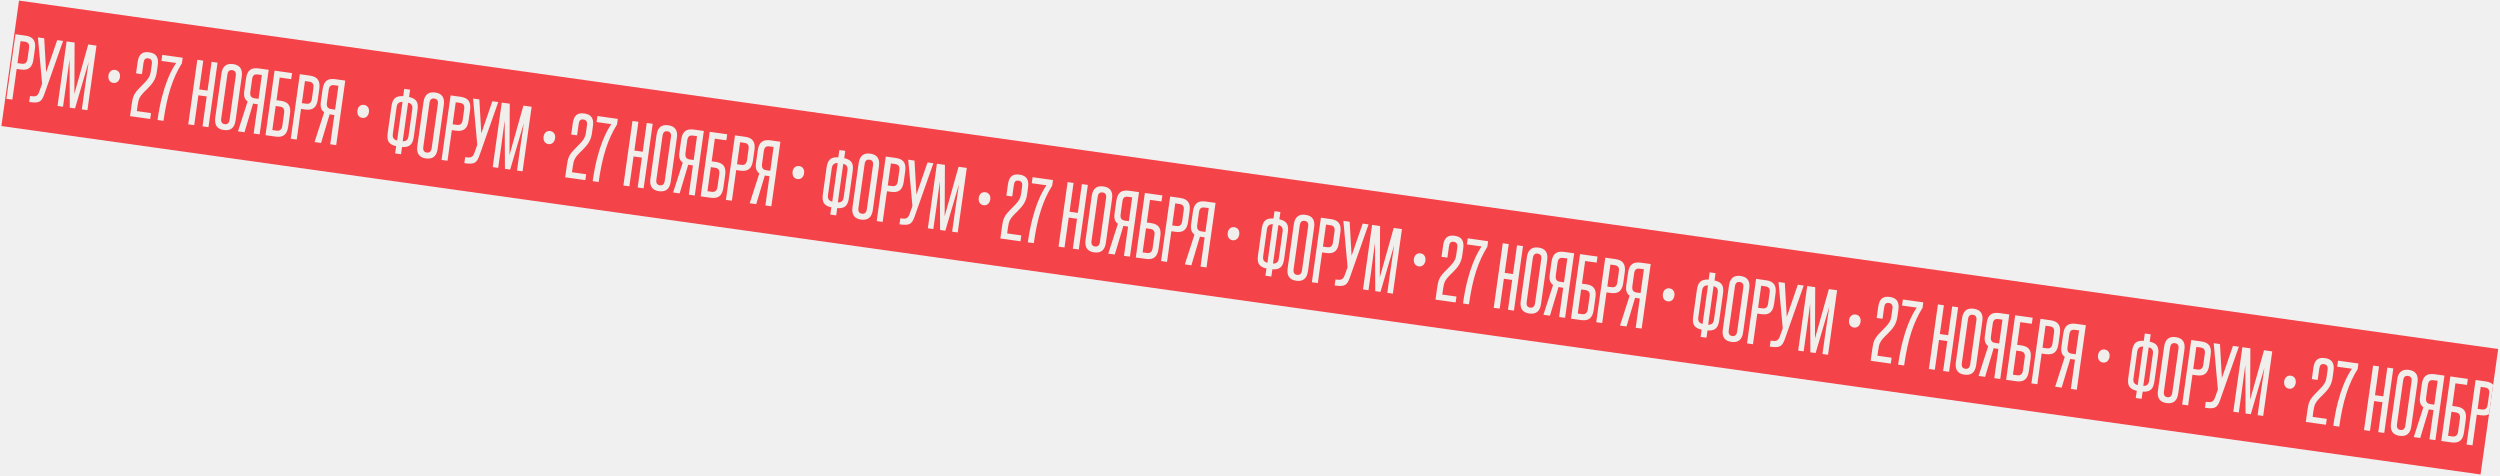
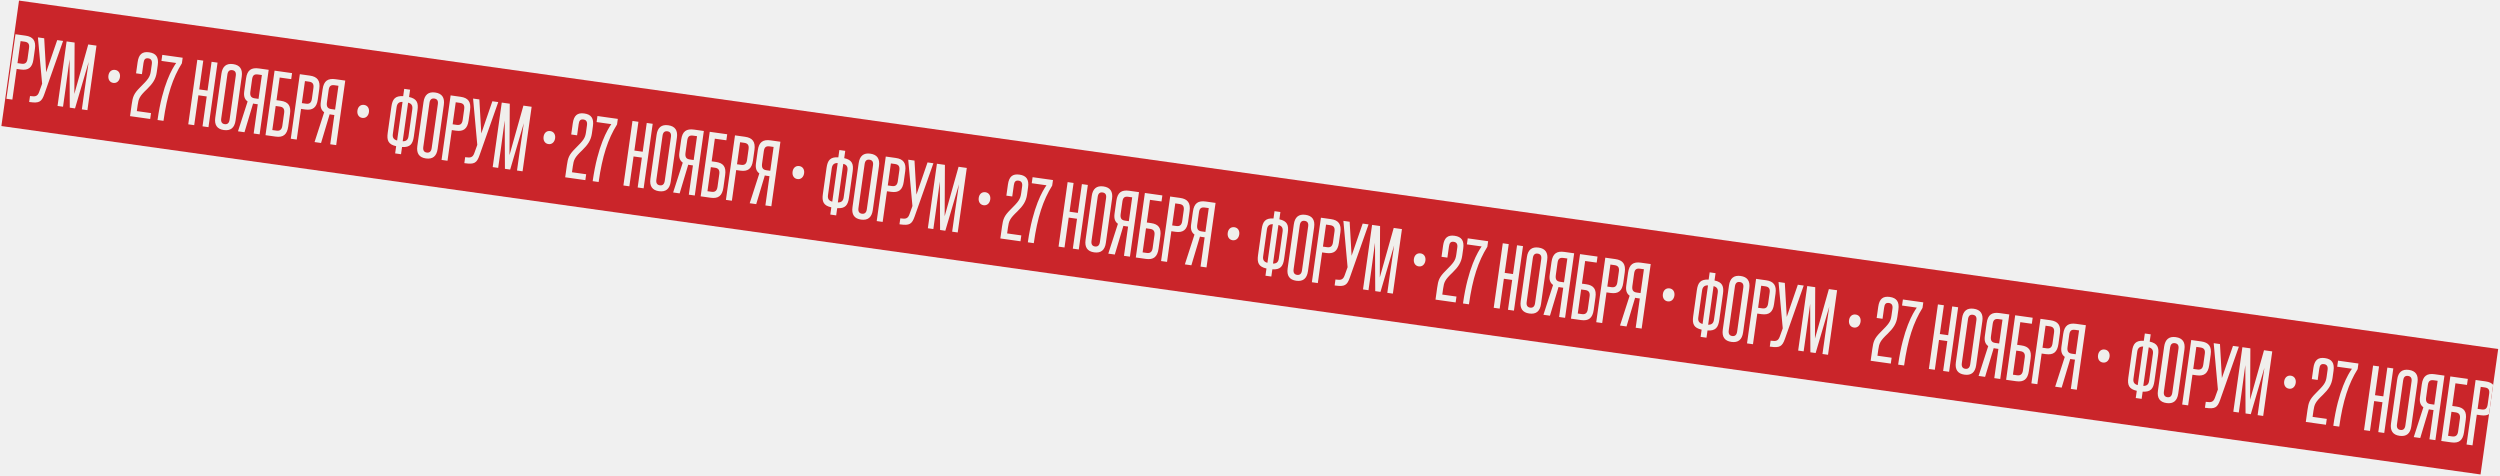
<svg xmlns="http://www.w3.org/2000/svg" width="1263" height="240" viewBox="0 0 1263 240" fill="none">
  <g clip-path="url(#clip0_0_43)">
-     <rect width="1264.78" height="64" transform="translate(9.60742 0.299805) rotate(8)" fill="#F4444A" />
+     <rect width="1264.78" height="64" transform="translate(9.60742 0.299805) rotate(8)" fill="#CA252A" />
    <path d="M-19.468 23.196L-21.378 36.782C-21.639 38.644 -20.93 39.633 -19.215 40.075L-16.476 20.587C-18.241 20.501 -19.212 21.374 -19.468 23.196ZM-13.664 20.982L-16.403 40.471C-14.672 40.512 -13.717 39.758 -13.456 37.896L-11.546 24.309C-11.29 22.487 -11.943 21.386 -13.664 20.982ZM-23.964 36.217L-22.11 23.027C-21.57 19.184 -20.234 17.433 -16.149 17.684L-15.631 14.001L-12.66 14.418L-13.178 18.102C-9.182 18.987 -8.38 21.038 -8.92 24.88L-10.774 38.071C-11.308 41.873 -12.645 43.624 -16.73 43.373L-17.242 47.018L-20.213 46.6L-19.701 42.956C-23.696 42.071 -24.499 40.02 -23.964 36.217ZM-9.002 42.884L-5.879 20.663C-5.362 16.979 -3.397 15.356 0.01 15.835C3.456 16.32 4.897 18.421 4.38 22.104L1.257 44.326C0.739 48.01 -1.226 49.632 -4.672 49.148C-8.079 48.669 -9.52 46.568 -9.002 42.884ZM-1.754 43.903L1.369 21.681C1.603 20.018 1.007 19.086 -0.419 18.885C-1.805 18.69 -2.635 19.422 -2.869 21.086L-5.992 43.307C-6.231 45.011 -5.641 45.982 -4.255 46.177C-2.829 46.377 -1.993 45.606 -1.754 43.903ZM13.906 29.704L14.669 24.277C14.942 22.337 14.357 21.325 12.456 21.058L10.396 20.769L8.831 31.899L10.931 32.194C12.674 32.439 13.622 31.724 13.906 29.704ZM6.243 50.318L3.232 49.895L7.814 17.296L12.884 18.008C16.687 18.543 18.219 20.576 17.64 24.695L16.888 30.043C16.309 34.162 14.322 35.66 10.519 35.126L8.42 34.831L6.243 50.318ZM31.876 20.677L22.399 47.58C21.045 51.469 19.728 52.214 15.173 51.573L14.738 51.512L15.161 48.502L15.596 48.563C17.735 48.864 18.968 48.714 19.761 46.523L21.284 42.294L19.161 18.89L22.329 19.336L23.308 36.519L28.905 20.26L31.876 20.677ZM44.162 55.648L41.35 55.252L42.736 45.389C43.41 40.596 44.084 36.086 44.797 31.299L37.904 54.768L35.25 54.395L35.132 29.941C34.498 34.739 33.903 39.26 33.229 44.053L31.843 53.916L29.07 53.526L33.652 20.927L37.692 21.495L37.559 47.449L44.584 22.463L48.744 23.048L44.162 55.648ZM57.24 41.894C55.378 41.632 54.515 40.016 54.776 38.154C55.038 36.293 56.303 35.057 58.164 35.318C59.947 35.569 60.861 37.111 60.599 38.973C60.338 40.834 59.023 42.144 57.24 41.894ZM75.875 60.104L65.695 58.674L66.536 52.693C67.07 48.89 67.57 47.344 70.719 44.192C74.902 40.014 75.776 38.965 76.21 35.875L76.7 32.39C76.945 30.647 76.355 29.675 74.929 29.475C73.305 29.246 72.741 30.096 72.496 31.839L71.706 37.464L68.735 37.046L69.525 31.422C70.087 27.421 71.872 25.935 75.357 26.425C78.843 26.915 80.262 28.891 79.705 32.852L79.193 36.496C78.692 40.061 77.09 42.26 74.325 44.981C70.458 48.639 70.008 49.828 69.546 53.116L69.123 56.126L76.293 57.134L75.875 60.104ZM82.593 61.049L79.582 60.626C82.115 42.603 87.137 34.462 89.004 31.816L81.557 30.77L81.985 27.72L92.284 29.167L91.889 31.979C87.306 39.293 84.436 47.937 82.593 61.049ZM105.323 64.243L102.312 63.82L104.433 48.728L100.234 48.138L98.113 63.23L95.103 62.807L99.685 30.207L102.695 30.63L100.652 45.167L104.851 45.757L106.894 31.22L109.904 31.643L105.323 64.243ZM108.747 59.433L111.87 37.211C112.387 33.527 114.352 31.905 117.759 32.384C121.205 32.868 122.647 34.969 122.129 38.653L119.006 60.875C118.488 64.558 116.523 66.181 113.077 65.696C109.67 65.218 108.229 63.117 108.747 59.433ZM115.995 60.452L119.118 38.23C119.352 36.566 118.756 35.634 117.33 35.434C115.944 35.239 115.114 35.971 114.88 37.634L111.757 59.856C111.518 61.559 112.108 62.531 113.495 62.726C114.921 62.926 115.756 62.155 115.995 60.452ZM123.517 66.8L120.229 66.338C121.824 61.311 123.498 56.295 125.094 51.268C123.586 50.208 123.045 48.597 123.39 46.141L124.303 39.645C124.905 35.367 126.989 34.044 130.792 34.579L135.743 35.275L131.161 67.874L128.151 67.451L130.227 52.676L128.445 52.426C128.168 52.387 127.97 52.359 127.856 52.303L123.517 66.8ZM127.353 40.074L126.491 46.214C126.212 48.194 126.651 49.387 128.631 49.665L130.612 49.943L132.304 37.902L130.363 37.629C128.462 37.362 127.643 38.014 127.353 40.074ZM138.715 35.693L147.548 36.934L147.12 39.984L141.297 39.166L139.688 50.613L141.827 50.914C145.63 51.448 147.088 53.43 146.509 57.55L145.618 63.888C145.039 68.007 143.046 69.545 139.243 69.01L134.133 68.292L138.715 35.693ZM142.642 63.51L143.555 57.014C143.822 55.112 143.118 54.084 141.415 53.845L139.276 53.544L137.567 65.705L139.666 66C141.409 66.245 142.369 65.451 142.642 63.51ZM157.573 49.895L158.335 44.468C158.608 42.528 158.023 41.516 156.122 41.249L154.062 40.96L152.498 52.09L154.597 52.385C156.34 52.63 157.289 51.915 157.573 49.895ZM149.909 70.509L146.899 70.086L151.48 37.486L156.55 38.199C160.353 38.733 161.885 40.767 161.306 44.886L160.555 50.233C159.976 54.353 157.988 55.851 154.185 55.316L152.086 55.021L149.909 70.509ZM162.199 72.237L158.911 71.774C160.506 66.748 162.181 61.732 163.776 56.705C162.269 55.645 161.728 54.034 162.073 51.578L162.986 45.082C163.587 40.804 165.671 39.481 169.474 40.015L174.425 40.711L169.844 73.311L166.833 72.888L168.91 58.113L167.127 57.862C166.85 57.824 166.652 57.796 166.539 57.739L162.199 72.237ZM166.036 45.51L165.173 51.65C164.895 53.631 165.333 54.823 167.313 55.102L169.294 55.38L170.986 43.338L169.045 43.065C167.144 42.798 166.325 43.451 166.036 45.51ZM183.035 59.573C181.173 59.311 180.31 57.696 180.571 55.834C180.833 53.972 182.097 52.736 183.959 52.998C185.742 53.248 186.656 54.79 186.394 56.652C186.133 58.514 184.818 59.824 183.035 59.573Z" fill="#F0EFEC" />
    <path d="M200.372 54.093L198.462 67.679C198.2 69.541 198.91 70.529 200.625 70.972L203.364 51.483C201.599 51.397 200.628 52.27 200.372 54.093ZM206.176 51.879L203.437 71.367C205.168 71.409 206.123 70.654 206.384 68.792L208.294 55.206C208.55 53.384 207.897 52.282 206.176 51.879ZM195.876 67.114L197.729 53.923C198.269 50.081 199.606 48.33 203.691 48.581L204.209 44.897L207.179 45.315L206.662 48.998C210.657 49.883 211.46 51.935 210.92 55.777L209.066 68.967C208.532 72.77 207.195 74.521 203.11 74.27L202.598 77.914L199.627 77.497L200.139 73.853C196.143 72.968 195.341 70.916 195.876 67.114ZM210.837 73.781L213.96 51.559C214.478 47.875 216.443 46.253 219.85 46.732C223.296 47.216 224.737 49.317 224.22 53.001L221.097 75.222C220.579 78.906 218.614 80.529 215.168 80.044C211.761 79.566 210.32 77.465 210.837 73.781ZM218.086 74.799L221.209 52.578C221.443 50.914 220.847 49.982 219.421 49.782C218.035 49.587 217.205 50.319 216.971 51.982L213.848 74.204C213.608 75.907 214.199 76.879 215.585 77.073C217.011 77.274 217.847 76.503 218.086 74.799ZM233.746 60.601L234.509 55.174C234.782 53.233 234.197 52.222 232.295 51.955L230.236 51.665L228.671 62.796L230.771 63.091C232.514 63.336 233.462 62.621 233.746 60.601ZM226.083 81.215L223.072 80.792L227.654 48.192L232.724 48.905C236.527 49.439 238.059 51.472 237.48 55.592L236.728 60.939C236.149 65.058 234.161 66.556 230.359 66.022L228.259 65.727L226.083 81.215ZM251.716 51.574L242.239 78.477C240.885 82.366 239.568 83.11 235.013 82.47L234.577 82.409L235 79.398L235.436 79.459C237.575 79.76 238.808 79.61 239.601 77.419L241.124 73.19L239 49.787L242.169 50.232L243.147 67.415L248.745 51.156L251.716 51.574ZM264.002 86.544L261.19 86.149L262.576 76.286C263.249 71.493 263.924 66.983 264.637 62.195L257.743 85.664L255.09 85.291L254.972 60.837C254.338 65.635 253.743 70.157 253.069 74.95L251.683 84.813L248.91 84.423L253.492 51.823L257.532 52.391L257.399 78.345L264.424 53.36L268.583 53.944L264.002 86.544ZM277.08 72.79C275.218 72.529 274.355 70.913 274.616 69.051C274.878 67.189 276.142 65.953 278.004 66.215C279.786 66.465 280.701 68.008 280.439 69.869C280.177 71.731 278.862 73.041 277.08 72.79ZM295.715 91.001L285.535 89.57L286.376 83.589C286.91 79.786 287.41 78.241 290.559 75.088C294.742 70.91 295.616 69.861 296.05 66.772L296.54 63.286C296.785 61.543 296.195 60.572 294.769 60.371C293.145 60.143 292.581 60.993 292.336 62.736L291.545 68.36L288.575 67.943L289.365 62.318C289.927 58.317 291.711 56.831 295.197 57.321C298.683 57.811 300.102 59.788 299.545 63.749L299.033 67.393C298.532 70.958 296.93 73.156 294.165 75.878C290.298 79.535 289.848 80.724 289.386 84.012L288.963 87.022L296.132 88.03L295.715 91.001ZM302.433 91.945L299.422 91.522C301.955 73.499 306.977 65.359 308.843 62.713L301.397 61.666L301.825 58.616L312.124 60.064L311.729 62.876C307.146 70.189 304.275 78.834 302.433 91.945ZM325.162 95.139L322.152 94.716L324.273 79.625L320.074 79.035L317.953 94.126L314.943 93.703L319.524 61.104L322.535 61.527L320.492 76.064L324.691 76.654L326.734 62.117L329.744 62.54L325.162 95.139ZM328.586 90.329L331.709 68.108C332.227 64.424 334.192 62.801 337.599 63.28C341.045 63.765 342.486 65.866 341.969 69.549L338.846 91.771C338.328 95.455 336.363 97.077 332.917 96.593C329.51 96.114 328.069 94.013 328.586 90.329ZM335.835 91.348L338.958 69.126C339.192 67.463 338.596 66.531 337.17 66.33C335.784 66.135 334.954 66.867 334.72 68.531L331.597 90.752C331.357 92.456 331.948 93.427 333.334 93.622C334.76 93.823 335.596 93.051 335.835 91.348ZM343.356 97.697L340.069 97.234C341.664 92.207 343.338 87.192 344.933 82.165C343.426 81.105 342.885 79.494 343.23 77.038L344.143 70.542C344.745 66.264 346.829 64.941 350.632 65.475L355.583 66.171L351.001 98.771L347.991 98.348L350.067 83.573L348.285 83.323C348.008 83.284 347.81 83.256 347.696 83.199L343.356 97.697ZM347.193 70.97L346.33 77.11C346.052 79.091 346.49 80.283 348.471 80.561L350.451 80.84L352.144 68.798L350.203 68.525C348.302 68.258 347.483 68.911 347.193 70.97ZM358.555 66.589L367.388 67.83L366.959 70.88L361.137 70.062L359.528 81.51L361.667 81.81C365.469 82.345 366.928 84.327 366.349 88.446L365.458 94.784C364.879 98.904 362.886 100.441 359.083 99.907L353.973 99.189L358.555 66.589ZM362.482 94.406L363.395 87.91C363.662 86.009 362.958 84.981 361.255 84.741L359.116 84.441L357.407 96.601L359.506 96.896C361.249 97.141 362.209 96.347 362.482 94.406ZM377.412 80.792L378.175 75.365C378.448 73.424 377.863 72.413 375.962 72.146L373.902 71.856L372.338 82.987L374.437 83.282C376.18 83.527 377.129 82.812 377.412 80.792ZM369.749 101.406L366.739 100.983L371.32 68.383L376.39 69.096C380.193 69.63 381.725 71.663 381.146 75.782L380.394 81.13C379.815 85.249 377.828 86.747 374.025 86.213L371.926 85.918L369.749 101.406ZM382.039 103.133L378.751 102.671C380.346 97.644 382.021 92.628 383.616 87.601C382.109 86.541 381.568 84.93 381.913 82.474L382.826 75.978C383.427 71.7 385.511 70.377 389.314 70.912L394.265 71.608L389.684 104.207L386.673 103.784L388.75 89.01L386.967 88.759C386.69 88.72 386.492 88.692 386.379 88.636L382.039 103.133ZM385.876 76.407L385.013 82.546C384.734 84.527 385.173 85.72 387.153 85.998L389.134 86.276L390.826 74.235L388.885 73.962C386.984 73.695 386.165 74.347 385.876 76.407ZM402.875 90.469C401.013 90.208 400.15 88.592 400.411 86.73C400.673 84.869 401.937 83.632 403.799 83.894C405.581 84.145 406.496 85.687 406.234 87.549C405.972 89.41 404.657 90.72 402.875 90.469Z" fill="#F0EFEC" />
    <path d="M420.21 84.989L418.301 98.576C418.039 100.437 418.749 101.426 420.464 101.869L423.203 82.38C421.437 82.293 420.466 83.167 420.21 84.989ZM426.015 82.775L423.276 102.264C425.007 102.305 425.961 101.551 426.223 99.689L428.133 86.102C428.389 84.28 427.736 83.179 426.015 82.775ZM415.714 98.01L417.568 84.82C418.108 80.977 419.445 79.226 423.53 79.477L424.048 75.793L427.018 76.211L426.501 79.895C430.496 80.779 431.299 82.831 430.759 86.673L428.905 99.864C428.37 103.666 427.034 105.417 422.949 105.166L422.437 108.811L419.466 108.393L419.978 104.749C415.982 103.864 415.18 101.813 415.714 98.01ZM430.676 104.677L433.799 82.456C434.317 78.772 436.282 77.149 439.688 77.628C443.135 78.112 444.576 80.214 444.058 83.897L440.935 106.119C440.418 109.803 438.453 111.425 435.007 110.941C431.6 110.462 430.159 108.361 430.676 104.677ZM437.925 105.696L441.048 83.474C441.282 81.811 440.686 80.879 439.26 80.678C437.873 80.483 437.044 81.215 436.81 82.879L433.687 105.1C433.447 106.804 434.038 107.775 435.424 107.97C436.85 108.17 437.686 107.399 437.925 105.696ZM453.585 91.497L454.348 86.07C454.621 84.13 454.036 83.118 452.134 82.851L450.074 82.562L448.51 93.692L450.61 93.987C452.352 94.232 453.301 93.517 453.585 91.497ZM445.922 112.111L442.911 111.688L447.493 79.088L452.563 79.801C456.366 80.335 457.897 82.368 457.319 86.488L456.567 91.835C455.988 95.955 454 97.453 450.198 96.918L448.098 96.623L445.922 112.111ZM471.554 82.47L462.078 109.373C460.724 113.262 459.407 114.007 454.852 113.366L454.416 113.305L454.839 110.295L455.275 110.356C457.414 110.657 458.647 110.507 459.439 108.316L460.963 104.086L458.839 80.683L462.008 81.129L462.986 98.312L468.584 82.053L471.554 82.47ZM483.841 117.44L481.028 117.045L482.415 107.182C483.088 102.389 483.762 97.879 484.476 93.092L477.582 116.561L474.928 116.188L474.811 91.734C474.177 96.532 473.582 101.053 472.908 105.846L471.522 115.709L468.749 115.319L473.331 82.72L477.371 83.288L477.238 109.242L484.263 84.256L488.422 84.841L483.841 117.44ZM496.919 103.687C495.057 103.425 494.194 101.809 494.455 99.947C494.717 98.086 495.981 96.85 497.843 97.111C499.625 97.362 500.54 98.904 500.278 100.766C500.016 102.627 498.701 103.937 496.919 103.687ZM515.554 121.897L505.374 120.467L506.214 114.485C506.749 110.683 507.249 109.137 510.398 105.985C514.58 101.806 515.455 100.758 515.889 97.668L516.379 94.183C516.624 92.44 516.033 91.468 514.607 91.268C512.983 91.039 512.42 91.889 512.175 93.632L511.384 99.257L508.413 98.839L509.204 93.215C509.766 89.214 511.55 87.728 515.036 88.218C518.522 88.707 519.941 90.684 519.384 94.645L518.872 98.289C518.371 101.854 516.769 104.053 514.003 106.774C510.137 110.432 509.687 111.621 509.225 114.909L508.802 117.919L515.971 118.927L515.554 121.897ZM522.272 122.842L519.261 122.418C521.794 104.396 526.816 96.255 528.682 93.609L521.235 92.563L521.664 89.513L531.963 90.96L531.568 93.772C526.985 101.086 524.114 109.73 522.272 122.842ZM545.001 126.036L541.991 125.613L544.112 110.521L539.913 109.931L537.792 125.023L534.782 124.6L539.363 92L542.374 92.423L540.331 106.96L544.529 107.55L546.572 93.013L549.583 93.436L545.001 126.036ZM548.425 121.226L551.548 99.004C552.066 95.32 554.031 93.698 557.438 94.177C560.884 94.661 562.325 96.762 561.808 100.446L558.684 122.668C558.167 126.351 556.202 127.974 552.756 127.489C549.349 127.011 547.908 124.91 548.425 121.226ZM555.674 122.244L558.797 100.023C559.031 98.359 558.435 97.427 557.009 97.227C555.622 97.032 554.793 97.763 554.559 99.427L551.436 121.649C551.196 123.352 551.787 124.324 553.173 124.519C554.599 124.719 555.435 123.948 555.674 122.244ZM563.195 128.593L559.908 128.131C561.503 123.104 563.177 118.088 564.772 113.061C563.265 112.001 562.724 110.39 563.069 107.934L563.982 101.438C564.583 97.16 566.668 95.838 570.47 96.372L575.422 97.068L570.84 129.667L567.83 129.244L569.906 114.47L568.124 114.219C567.846 114.18 567.648 114.152 567.535 114.096L563.195 128.593ZM567.032 101.867L566.169 108.007C565.891 109.987 566.329 111.18 568.31 111.458L570.29 111.736L571.983 99.695L570.042 99.422C568.14 99.155 567.322 99.807 567.032 101.867ZM578.394 97.486L587.227 98.727L586.798 101.777L580.976 100.959L579.367 112.406L581.506 112.707C585.308 113.241 586.767 115.223 586.188 119.343L585.297 125.681C584.718 129.8 582.725 131.338 578.922 130.803L573.812 130.085L578.394 97.486ZM582.321 125.303L583.234 118.807C583.501 116.905 582.797 115.877 581.094 115.638L578.955 115.337L577.246 127.498L579.345 127.793C581.088 128.038 582.048 127.244 582.321 125.303ZM597.251 111.688L598.014 106.261C598.287 104.321 597.702 103.309 595.8 103.042L593.741 102.753L592.176 113.883L594.276 114.178C596.019 114.423 596.967 113.708 597.251 111.688ZM589.588 132.302L586.577 131.879L591.159 99.279L596.229 99.992C600.032 100.526 601.564 102.559 600.985 106.679L600.233 112.026C599.654 116.146 597.666 117.644 593.864 117.109L591.764 116.814L589.588 132.302ZM601.878 134.029L598.59 133.567C600.185 128.54 601.859 123.525 603.455 118.498C601.947 117.438 601.406 115.827 601.752 113.371L602.665 106.875C603.266 102.597 605.35 101.274 609.153 101.808L614.104 102.504L609.523 135.104L606.512 134.681L608.589 119.906L606.806 119.655C606.529 119.616 606.331 119.589 606.217 119.532L601.878 134.029ZM605.715 107.303L604.852 113.443C604.573 115.424 605.012 116.616 606.992 116.894L608.973 117.173L610.665 105.131L608.724 104.858C606.823 104.591 606.004 105.244 605.715 107.303ZM622.714 121.366C620.852 121.104 619.989 119.488 620.25 117.627C620.512 115.765 621.776 114.529 623.638 114.791C625.42 115.041 626.335 116.583 626.073 118.445C625.811 120.307 624.496 121.617 622.714 121.366Z" fill="#F0EFEC" />
    <path d="M640.05 115.885L638.141 129.472C637.879 131.334 638.589 132.322 640.304 132.765L643.042 113.277C641.277 113.19 640.306 114.063 640.05 115.885ZM645.855 113.672L643.116 133.16C644.847 133.202 645.801 132.447 646.063 130.585L647.972 116.999C648.228 115.177 647.575 114.075 645.855 113.672ZM635.554 128.906L637.408 115.716C637.948 111.874 639.285 110.123 643.37 110.374L643.887 106.69L646.858 107.108L646.34 110.791C650.336 111.676 651.138 113.728 650.598 117.57L648.745 130.76C648.21 134.563 646.874 136.314 642.789 136.063L642.277 139.707L639.306 139.29L639.818 135.645C635.822 134.761 635.02 132.709 635.554 128.906ZM650.516 135.574L653.639 113.352C654.157 109.668 656.122 108.046 659.528 108.525C662.974 109.009 664.416 111.11 663.898 114.794L660.775 137.015C660.258 140.699 658.293 142.322 654.847 141.837C651.44 141.359 649.998 139.257 650.516 135.574ZM657.765 136.592L660.888 114.371C661.122 112.707 660.526 111.775 659.1 111.575C657.713 111.38 656.883 112.111 656.65 113.775L653.527 135.997C653.287 137.7 653.878 138.672 655.264 138.866C656.69 139.067 657.525 138.296 657.765 136.592ZM673.425 122.394L674.188 116.967C674.46 115.026 673.875 114.015 671.974 113.748L669.914 113.458L668.35 124.589L670.449 124.884C672.192 125.129 673.141 124.414 673.425 122.394ZM665.761 143.008L662.751 142.585L667.333 109.985L672.403 110.698C676.205 111.232 677.737 113.265 677.158 117.385L676.407 122.732C675.828 126.851 673.84 128.349 670.037 127.815L667.938 127.52L665.761 143.008ZM691.394 113.367L681.918 140.27C680.563 144.159 679.247 144.903 674.692 144.263L674.256 144.202L674.679 141.191L675.115 141.252C677.254 141.553 678.487 141.403 679.279 139.212L680.803 134.983L678.679 111.58L681.848 112.025L682.826 129.208L688.423 112.949L691.394 113.367ZM703.681 148.337L700.868 147.942L702.254 138.079C702.928 133.286 703.602 128.776 704.315 123.988L697.422 147.457L694.768 147.084L694.65 122.63C694.016 127.428 693.421 131.95 692.748 136.743L691.362 146.606L688.589 146.216L693.171 113.616L697.211 114.184L697.077 140.138L704.103 115.153L708.262 115.737L703.681 148.337ZM716.759 134.583C714.897 134.322 714.033 132.706 714.295 130.844C714.557 128.982 715.821 127.746 717.683 128.008C719.465 128.258 720.379 129.801 720.118 131.662C719.856 133.524 718.541 134.834 716.759 134.583ZM735.394 152.794L725.214 151.363L726.054 145.382C726.589 141.579 727.089 140.034 730.238 136.882C734.42 132.703 735.295 131.654 735.729 128.565L736.219 125.079C736.464 123.336 735.873 122.365 734.447 122.164C732.823 121.936 732.259 122.786 732.015 124.529L731.224 130.153L728.253 129.736L729.044 124.111C729.606 120.11 731.39 118.624 734.876 119.114C738.362 119.604 739.78 121.581 739.224 125.542L738.712 129.186C738.211 132.751 736.609 134.949 733.843 137.671C729.977 141.328 729.527 142.517 729.065 145.805L728.642 148.815L735.811 149.823L735.394 152.794ZM742.111 153.738L739.101 153.315C741.634 135.292 746.656 127.152 748.522 124.506L741.075 123.459L741.504 120.409L751.803 121.857L751.407 124.669C746.825 131.982 743.954 140.627 742.111 153.738ZM764.841 156.932L761.831 156.509L763.952 141.418L759.753 140.828L757.632 155.919L754.622 155.496L759.203 122.897L762.214 123.32L760.17 137.857L764.369 138.447L766.412 123.91L769.423 124.333L764.841 156.932ZM768.265 152.122L771.388 129.901C771.906 126.217 773.871 124.594 777.277 125.073C780.723 125.558 782.165 127.659 781.647 131.342L778.524 153.564C778.007 157.248 776.042 158.87 772.596 158.386C769.189 157.907 767.747 155.806 768.265 152.122ZM775.514 153.141L778.637 130.919C778.871 129.256 778.275 128.324 776.849 128.123C775.462 127.928 774.632 128.66 774.399 130.324L771.276 152.545C771.036 154.249 771.627 155.22 773.013 155.415C774.439 155.615 775.275 154.844 775.514 153.141ZM783.035 159.489L779.747 159.027C781.343 154 783.017 148.985 784.612 143.958C783.105 142.898 782.564 141.287 782.909 138.831L783.822 132.335C784.423 128.057 786.508 126.734 790.31 127.268L795.262 127.964L790.68 160.564L787.67 160.141L789.746 145.366L787.964 145.115C787.686 145.077 787.488 145.049 787.375 144.992L783.035 159.489ZM786.872 132.763L786.009 138.903C785.731 140.884 786.169 142.076 788.15 142.355L790.13 142.633L791.823 130.591L789.882 130.318C787.98 130.051 787.162 130.704 786.872 132.763ZM798.234 128.382L807.067 129.623L806.638 132.673L800.815 131.855L799.207 143.303L801.346 143.603C805.148 144.138 806.606 146.12 806.028 150.239L805.137 156.577C804.558 160.697 802.564 162.234 798.762 161.7L793.652 160.982L798.234 128.382ZM802.16 156.199L803.073 149.703C803.341 147.802 802.637 146.774 800.934 146.534L798.795 146.234L797.086 158.394L799.185 158.689C800.928 158.934 801.888 158.14 802.16 156.199ZM817.091 142.585L817.854 137.158C818.127 135.217 817.542 134.206 815.64 133.939L813.581 133.649L812.016 144.78L814.116 145.075C815.858 145.32 816.807 144.605 817.091 142.585ZM809.428 163.199L806.417 162.776L810.999 130.176L816.069 130.889C819.872 131.423 821.404 133.456 820.825 137.575L820.073 142.923C819.494 147.042 817.506 148.54 813.704 148.006L811.604 147.711L809.428 163.199ZM821.717 164.926L818.43 164.464C820.025 159.437 821.699 154.421 823.294 149.394C821.787 148.334 821.246 146.723 821.591 144.267L822.504 137.771C823.106 133.493 825.19 132.17 828.993 132.705L833.944 133.401L829.362 166L826.352 165.577L828.428 150.802L826.646 150.552C826.369 150.513 826.171 150.485 826.057 150.429L821.717 164.926ZM825.554 138.2L824.691 144.339C824.413 146.32 824.851 147.513 826.832 147.791L828.813 148.069L830.505 136.028L828.564 135.755C826.663 135.488 825.844 136.14 825.554 138.2ZM842.554 152.263C840.692 152.001 839.828 150.385 840.09 148.523C840.352 146.662 841.616 145.425 843.478 145.687C845.26 145.938 846.174 147.48 845.913 149.342C845.651 151.203 844.336 152.513 842.554 152.263Z" fill="#F0EFEC" />
    <path d="M859.89 146.782L857.981 160.368C857.719 162.23 858.428 163.218 860.143 163.661L862.882 144.173C861.117 144.086 860.146 144.96 859.89 146.782ZM865.695 144.568L862.956 164.057C864.687 164.098 865.641 163.344 865.903 161.482L867.812 147.895C868.068 146.073 867.415 144.972 865.695 144.568ZM855.394 159.803L857.248 146.613C857.788 142.77 859.125 141.019 863.209 141.27L863.727 137.586L866.698 138.004L866.18 141.688C870.176 142.573 870.978 144.624 870.438 148.466L868.585 161.657C868.05 165.459 866.713 167.21 862.629 166.959L862.116 170.604L859.146 170.186L859.658 166.542C855.662 165.657 854.86 163.606 855.394 159.803ZM870.356 166.47L873.479 144.249C873.997 140.565 875.962 138.942 879.368 139.421C882.814 139.905 884.256 142.007 883.738 145.69L880.615 167.912C880.097 171.596 878.132 173.218 874.686 172.734C871.28 172.255 869.838 170.154 870.356 166.47ZM877.605 167.489L880.728 145.267C880.962 143.604 880.365 142.672 878.939 142.471C877.553 142.276 876.723 143.008 876.489 144.672L873.366 166.893C873.127 168.596 873.718 169.568 875.104 169.763C876.53 169.963 877.365 169.192 877.605 167.489ZM893.265 153.29L894.027 147.863C894.3 145.923 893.715 144.911 891.814 144.644L889.754 144.355L888.19 155.485L890.289 155.78C892.032 156.025 892.981 155.31 893.265 153.29ZM885.601 173.904L882.591 173.481L887.172 140.881L892.243 141.594C896.045 142.128 897.577 144.161 896.998 148.281L896.247 153.628C895.668 157.748 893.68 159.246 889.877 158.711L887.778 158.416L885.601 173.904ZM911.234 144.263L901.758 171.166C900.403 175.055 899.087 175.799 894.532 175.159L894.096 175.098L894.519 172.088L894.955 172.149C897.094 172.449 898.327 172.3 899.119 170.109L900.643 165.879L898.519 142.476L901.688 142.922L902.666 160.105L908.263 143.846L911.234 144.263ZM923.52 179.233L920.708 178.838L922.094 168.975C922.768 164.182 923.442 159.672 924.155 154.885L917.262 178.354L914.608 177.981L914.49 153.526C913.856 158.325 913.261 162.846 912.588 167.639L911.202 177.502L908.429 177.112L913.01 144.513L917.051 145.081L916.917 171.035L923.943 146.049L928.102 146.634L923.52 179.233ZM936.598 165.48C934.737 165.218 933.873 163.602 934.135 161.74C934.397 159.879 935.661 158.643 937.523 158.904C939.305 159.155 940.219 160.697 939.958 162.559C939.696 164.42 938.381 165.73 936.598 165.48ZM955.233 183.69L945.054 182.26L945.894 176.278C946.429 172.476 946.929 170.93 950.078 167.778C954.26 163.599 955.135 162.551 955.569 159.461L956.059 155.976C956.304 154.233 955.713 153.261 954.287 153.061C952.663 152.832 952.099 153.682 951.854 155.425L951.064 161.05L948.093 160.632L948.884 155.008C949.446 151.007 951.23 149.521 954.716 150.011C958.202 150.5 959.62 152.477 959.064 156.438L958.551 160.082C958.05 163.647 956.449 165.846 953.683 168.567C949.816 172.225 949.367 173.414 948.905 176.702L948.481 179.712L955.651 180.72L955.233 183.69ZM961.951 184.634L958.941 184.211C961.474 166.189 966.496 158.048 968.362 155.402L960.915 154.356L961.344 151.306L971.643 152.753L971.247 155.565C966.665 162.879 963.794 171.523 961.951 184.634ZM984.681 187.829L981.671 187.406L983.792 172.314L979.593 171.724L977.472 186.816L974.461 186.393L979.043 153.793L982.053 154.216L980.01 168.753L984.209 169.343L986.252 154.806L989.263 155.229L984.681 187.829ZM988.105 183.019L991.228 160.797C991.746 157.113 993.711 155.491 997.117 155.97C1000.56 156.454 1002 158.555 1001.49 162.239L998.364 184.461C997.846 188.144 995.882 189.767 992.435 189.282C989.029 188.804 987.587 186.702 988.105 183.019ZM995.354 184.037L998.477 161.816C998.711 160.152 998.115 159.22 996.689 159.02C995.302 158.825 994.472 159.556 994.238 161.22L991.115 183.442C990.876 185.145 991.467 186.117 992.853 186.312C994.279 186.512 995.114 185.741 995.354 184.037ZM1002.87 190.386L999.587 189.924C1001.18 184.897 1002.86 179.881 1004.45 174.854C1002.94 173.794 1002.4 172.183 1002.75 169.727L1003.66 163.231C1004.26 158.953 1006.35 157.63 1010.15 158.165L1015.1 158.861L1010.52 191.46L1007.51 191.037L1009.59 176.262L1007.8 176.012C1007.53 175.973 1007.33 175.945 1007.21 175.889L1002.87 190.386ZM1006.71 163.66L1005.85 169.8C1005.57 171.78 1006.01 172.973 1007.99 173.251L1009.97 173.529L1011.66 161.488L1009.72 161.215C1007.82 160.948 1007 161.6 1006.71 163.66ZM1018.07 159.278L1026.91 160.52L1026.48 163.57L1020.66 162.752L1019.05 174.199L1021.19 174.5C1024.99 175.034 1026.45 177.016 1025.87 181.136L1024.98 187.474C1024.4 191.593 1022.4 193.131 1018.6 192.596L1013.49 191.878L1018.07 159.278ZM1022 187.096L1022.91 180.6C1023.18 178.698 1022.48 177.67 1020.77 177.431L1018.63 177.13L1016.93 189.291L1019.02 189.586C1020.77 189.831 1021.73 189.037 1022 187.096ZM1036.93 173.481L1037.69 168.054C1037.97 166.114 1037.38 165.102 1035.48 164.835L1033.42 164.546L1031.86 175.676L1033.96 175.971C1035.7 176.216 1036.65 175.501 1036.93 173.481ZM1029.27 194.095L1026.26 193.672L1030.84 161.072L1035.91 161.785C1039.71 162.319 1041.24 164.352 1040.66 168.472L1039.91 173.819C1039.33 177.939 1037.35 179.437 1033.54 178.902L1031.44 178.607L1029.27 194.095ZM1041.56 195.822L1038.27 195.36C1039.86 190.333 1041.54 185.318 1043.13 180.291C1041.63 179.231 1041.09 177.62 1041.43 175.164L1042.34 168.668C1042.95 164.39 1045.03 163.067 1048.83 163.601L1053.78 164.297L1049.2 196.897L1046.19 196.474L1048.27 181.699L1046.49 181.448C1046.21 181.409 1046.01 181.382 1045.9 181.325L1041.56 195.822ZM1045.39 169.096L1044.53 175.236C1044.25 177.216 1044.69 178.409 1046.67 178.687L1048.65 178.966L1050.34 166.924L1048.4 166.651C1046.5 166.384 1045.68 167.037 1045.39 169.096ZM1062.39 183.159C1060.53 182.897 1059.67 181.281 1059.93 179.42C1060.19 177.558 1061.46 176.322 1063.32 176.584C1065.1 176.834 1066.01 178.376 1065.75 180.238C1065.49 182.1 1064.18 183.41 1062.39 183.159Z" fill="#F0EFEC" />
    <path d="M1079.73 177.678L1077.82 191.264C1077.56 193.126 1078.27 194.114 1079.98 194.557L1082.72 175.069C1080.96 174.982 1079.99 175.856 1079.73 177.678ZM1085.53 175.464L1082.79 194.953C1084.53 194.994 1085.48 194.24 1085.74 192.378L1087.65 178.791C1087.91 176.969 1087.25 175.868 1085.53 175.464ZM1075.23 190.699L1077.09 177.509C1077.63 173.666 1078.96 171.915 1083.05 172.166L1083.57 168.482L1086.54 168.9L1086.02 172.584C1090.01 173.469 1090.82 175.52 1090.28 179.362L1088.42 192.553C1087.89 196.355 1086.55 198.106 1082.47 197.855L1081.96 201.5L1078.98 201.082L1079.5 197.438C1075.5 196.553 1074.7 194.502 1075.23 190.699ZM1090.19 197.366L1093.32 175.145C1093.84 171.461 1095.8 169.838 1099.21 170.317C1102.65 170.801 1104.09 172.903 1103.58 176.586L1100.45 198.808C1099.94 202.492 1097.97 204.114 1094.53 203.63C1091.12 203.151 1089.68 201.05 1090.19 197.366ZM1097.44 198.385L1100.57 176.163C1100.8 174.5 1100.2 173.568 1098.78 173.367C1097.39 173.172 1096.56 173.904 1096.33 175.568L1093.21 197.789C1092.97 199.492 1093.56 200.464 1094.94 200.659C1096.37 200.859 1097.2 200.088 1097.44 198.385ZM1113.1 184.186L1113.87 178.759C1114.14 176.819 1113.55 175.807 1111.65 175.54L1109.59 175.251L1108.03 186.381L1110.13 186.676C1111.87 186.921 1112.82 186.206 1113.1 184.186ZM1105.44 204.8L1102.43 204.377L1107.01 171.777L1112.08 172.49C1115.88 173.024 1117.42 175.057 1116.84 179.177L1116.09 184.524C1115.51 188.644 1113.52 190.142 1109.72 189.607L1107.62 189.312L1105.44 204.8ZM1131.07 175.159L1121.6 202.062C1120.24 205.951 1118.93 206.695 1114.37 206.055L1113.93 205.994L1114.36 202.984L1114.79 203.045C1116.93 203.345 1118.17 203.196 1118.96 201.005L1120.48 196.775L1118.36 173.372L1121.53 173.818L1122.5 191.001L1128.1 174.742L1131.07 175.159ZM1143.36 210.129L1140.55 209.734L1141.93 199.871C1142.61 195.078 1143.28 190.568 1143.99 185.781L1137.1 209.25L1134.45 208.877L1134.33 184.422C1133.7 189.221 1133.1 193.742 1132.43 198.535L1131.04 208.398L1128.27 208.008L1132.85 175.409L1136.89 175.977L1136.76 201.931L1143.78 176.945L1147.94 177.53L1143.36 210.129ZM1156.44 196.376C1154.58 196.114 1153.71 194.498 1153.97 192.636C1154.24 190.775 1155.5 189.539 1157.36 189.8C1159.14 190.051 1160.06 191.593 1159.8 193.455C1159.53 195.316 1158.22 196.626 1156.44 196.376ZM1175.07 214.586L1164.89 213.156L1165.73 207.174C1166.27 203.372 1166.77 201.826 1169.92 198.674C1174.1 194.495 1174.97 193.447 1175.41 190.357L1175.9 186.872C1176.14 185.129 1175.55 184.157 1174.13 183.957C1172.5 183.728 1171.94 184.578 1171.69 186.321L1170.9 191.946L1167.93 191.528L1168.72 185.904C1169.28 181.903 1171.07 180.417 1174.55 180.907C1178.04 181.396 1179.46 183.373 1178.9 187.334L1178.39 190.978C1177.89 194.543 1176.29 196.742 1173.52 199.463C1169.66 203.121 1169.21 204.31 1168.74 207.598L1168.32 210.608L1175.49 211.616L1175.07 214.586ZM1181.79 215.53L1178.78 215.107C1181.31 197.085 1186.33 188.944 1188.2 186.298L1180.75 185.252L1181.18 182.202L1191.48 183.649L1191.09 186.461C1186.5 193.775 1183.63 202.419 1181.79 215.53ZM1204.52 218.725L1201.51 218.302L1203.63 203.21L1199.43 202.62L1197.31 217.712L1194.3 217.289L1198.88 184.689L1201.89 185.112L1199.85 199.649L1204.05 200.239L1206.09 185.702L1209.1 186.125L1204.52 218.725ZM1207.94 213.915L1211.07 191.693C1211.58 188.009 1213.55 186.387 1216.96 186.866C1220.4 187.35 1221.84 189.451 1221.33 193.135L1218.2 215.357C1217.69 219.04 1215.72 220.663 1212.27 220.178C1208.87 219.7 1207.43 217.598 1207.94 213.915ZM1215.19 214.933L1218.32 192.712C1218.55 191.048 1217.95 190.116 1216.53 189.916C1215.14 189.721 1214.31 190.452 1214.08 192.116L1210.95 214.338C1210.71 216.041 1211.31 217.013 1212.69 217.207C1214.12 217.408 1214.95 216.637 1215.19 214.933ZM1222.71 221.282L1219.43 220.82C1221.02 215.793 1222.7 210.777 1224.29 205.75C1222.78 204.69 1222.24 203.079 1222.59 200.623L1223.5 194.127C1224.1 189.849 1226.19 188.526 1229.99 189.061L1234.94 189.757L1230.36 222.356L1227.35 221.933L1229.42 207.158L1227.64 206.908C1227.37 206.869 1227.17 206.841 1227.05 206.785L1222.71 221.282ZM1226.55 194.556L1225.69 200.696C1225.41 202.676 1225.85 203.869 1227.83 204.147L1229.81 204.425L1231.5 192.384L1229.56 192.111C1227.66 191.844 1226.84 192.496 1226.55 194.556ZM1237.91 190.174L1246.75 191.416L1246.32 194.466L1240.49 193.648L1238.89 205.095L1241.02 205.396C1244.83 205.93 1246.29 207.912 1245.71 212.032L1244.82 218.37C1244.24 222.489 1242.24 224.027 1238.44 223.492L1233.33 222.774L1237.91 190.174ZM1241.84 217.992L1242.75 211.495C1243.02 209.594 1242.32 208.566 1240.61 208.327L1238.47 208.026L1236.76 220.187L1238.86 220.482C1240.61 220.727 1241.57 219.933 1241.84 217.992ZM1256.77 204.377L1257.53 198.95C1257.81 197.01 1257.22 195.998 1255.32 195.731L1253.26 195.442L1251.69 206.572L1253.79 206.867C1255.54 207.112 1256.49 206.397 1256.77 204.377ZM1249.11 224.991L1246.1 224.568L1250.68 191.968L1255.75 192.681C1259.55 193.215 1261.08 195.248 1260.5 199.368L1259.75 204.715C1259.17 208.835 1257.19 210.333 1253.38 209.798L1251.28 209.503L1249.11 224.991ZM1261.4 226.718L1258.11 226.256C1259.7 221.229 1261.38 216.214 1262.97 211.187C1261.47 210.127 1260.92 208.516 1261.27 206.06L1262.18 199.564C1262.78 195.286 1264.87 193.963 1268.67 194.497L1273.62 195.193L1269.04 227.793L1266.03 227.37L1268.11 212.595L1266.32 212.344C1266.05 212.305 1265.85 212.278 1265.74 212.221L1261.4 226.718ZM1265.23 199.992L1264.37 206.132C1264.09 208.112 1264.53 209.305 1266.51 209.583L1268.49 209.862L1270.18 197.82L1268.24 197.547C1266.34 197.28 1265.52 197.933 1265.23 199.992ZM1282.23 214.055C1280.37 213.793 1279.51 212.177 1279.77 210.316C1280.03 208.454 1281.29 207.218 1283.16 207.48C1284.94 207.73 1285.85 209.272 1285.59 211.134C1285.33 212.996 1284.01 214.305 1282.23 214.055Z" fill="#F0EFEC" />
  </g>
  <defs>
    <clipPath id="clip0_0_43">
      <rect width="1264.78" height="64" fill="white" transform="translate(9.60742 0.299805) rotate(8)" />
    </clipPath>
  </defs>
</svg>
